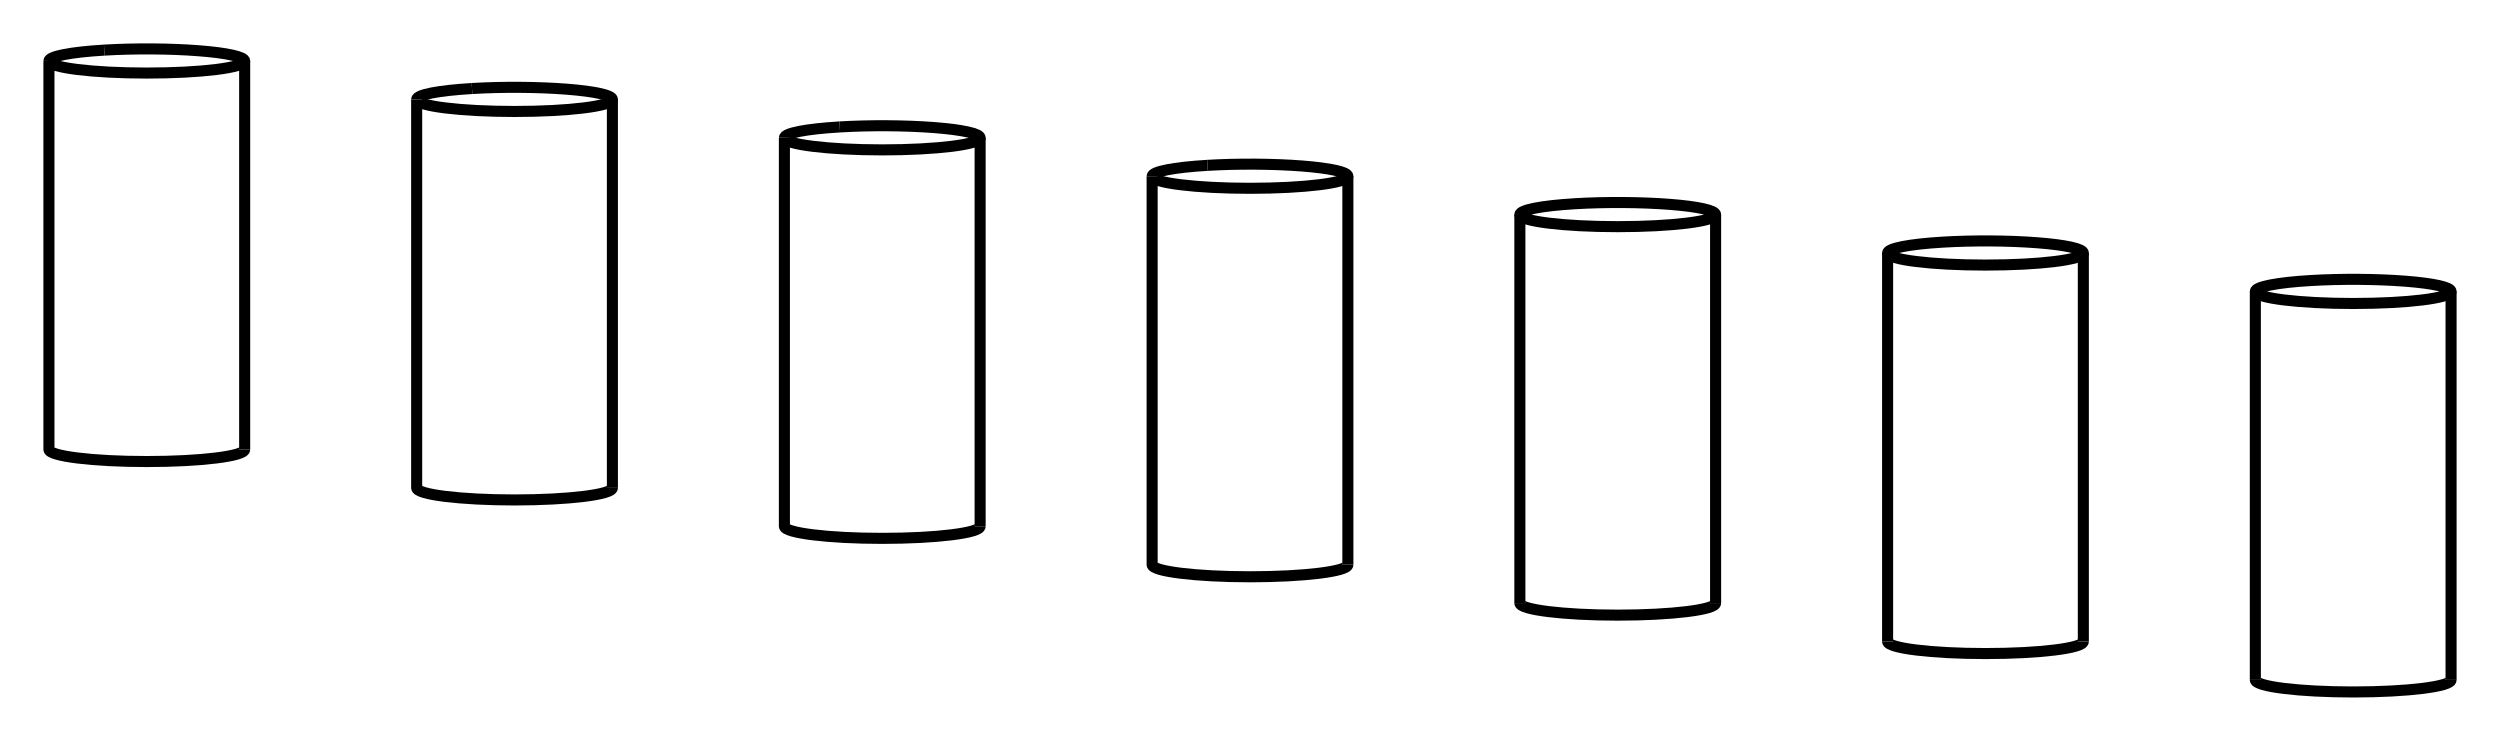
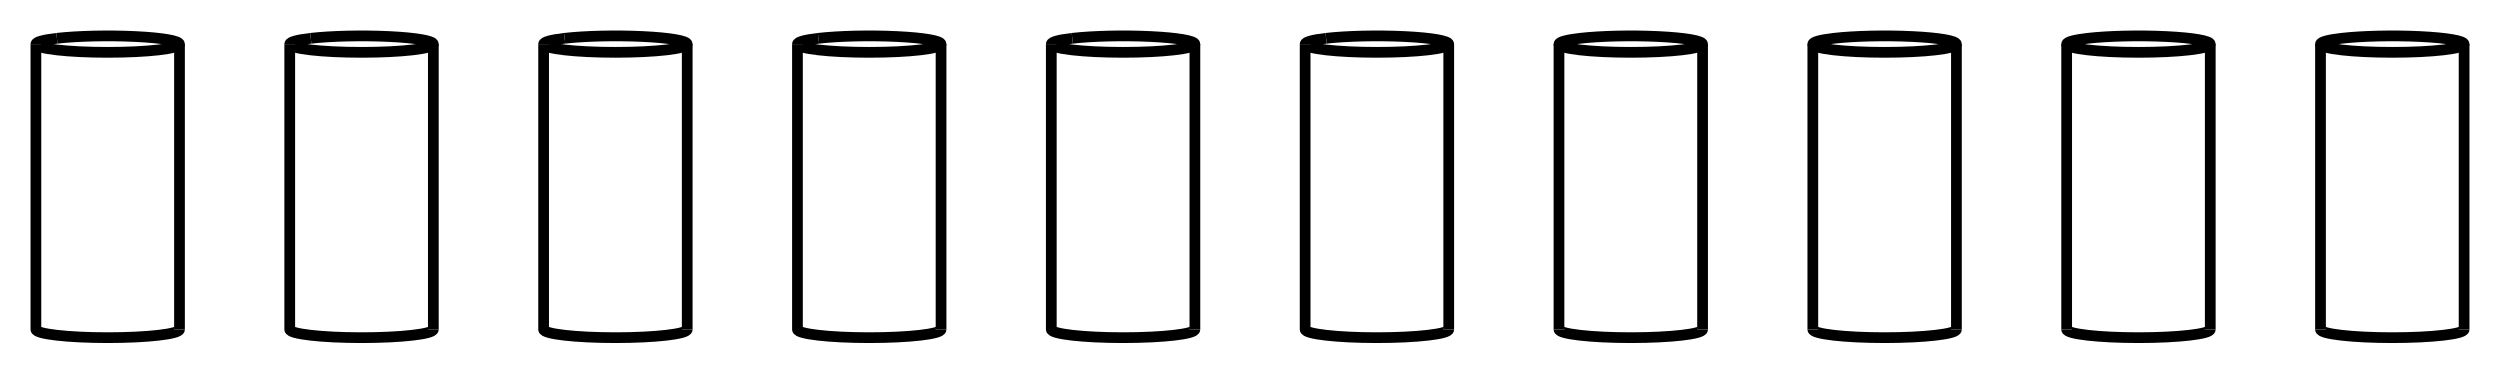
- <svg xmlns="http://www.w3.org/2000/svg" version="1.1" viewBox="-25.545 -7.57 51.09 15.141" fill="none" stroke="black" stroke-width="0.6%" vector-effect="non-scaling-stroke">
-   <path d="M 21.676 -1.837 A 2 0.247 0 0 1 24.545 -1.615 A 2 0.247 0 1 1 20.545 -1.615 A 2 0.247 0 0 1 21.676 -1.837 Z" />
-   <path d="M 20.545 6.324 A 2 0.247 180 0 0 24.545 6.324" />
-   <path d="M 14.161 -2.622 A 2 0.247 0 0 1 17.03 -2.4 A 2 0.247 0 1 1 13.03 -2.4 A 2 0.247 0 0 1 14.161 -2.622 Z" />
-   <path d="M 13.03 5.539 A 2 0.247 180 0 0 17.03 5.539" />
-   <path d="M 6.646 -3.407 A 2 0.247 0 0 1 9.515 -3.185 A 2 0.247 0 1 1 5.515 -3.185 A 2 0.247 0 0 1 6.646 -3.407 Z" />
-   <path d="M 5.515 4.754 A 2 0.247 180 0 0 9.515 4.754" />
-   <path d="M -0.869 -4.191 A 2 0.247 0 0 1 2 -3.969 L 2 3.97" />
-   <path d="M 2 -3.969 A 2 0.247 0 1 1 -2 -3.969 L -2 3.97 A 2 0.247 180 0 0 2 3.97" />
-   <path d="M -2 -3.969 A 2 0.247 0 0 1 -0.869 -4.191" />
-   <path d="M -8.384 -4.976 A 2 0.247 0 0 1 -5.515 -4.754 L -5.515 3.185" />
-   <path d="M -5.515 -4.754 A 2 0.247 0 1 1 -9.515 -4.754 L -9.515 3.185 A 2 0.247 180 0 0 -5.515 3.185" />
-   <path d="M -9.515 -4.754 A 2 0.247 0 0 1 -8.384 -4.976" />
-   <path d="M -23.414 -6.546 A 2 0.247 0 0 1 -20.545 -6.324 L -20.545 1.615" />
-   <path d="M -20.545 -6.324 A 2 0.247 0 1 1 -24.545 -6.324 L -24.545 1.615 A 2 0.247 180 0 0 -20.545 1.615" />
-   <path d="M -24.545 -6.324 A 2 0.247 0 0 1 -23.414 -6.546" />
-   <path d="M -15.899 -5.761 A 2 0.247 0 0 1 -13.03 -5.539 L -13.03 2.4" />
-   <path d="M -13.03 -5.539 A 2 0.247 0 1 1 -17.03 -5.539 L -17.03 2.4 A 2 0.247 180 1 0 -13.03 2.4" />
-   <path d="M -17.03 -5.539 A 2 0.247 0 0 1 -15.899 -5.761" />
-   <path d="M 20.545 -1.615 L 20.545 6.324" />
-   <path d="M 24.545 -1.615 L 24.545 6.324" />
-   <path d="M 13.03 -2.4 L 13.03 5.539" />
-   <path d="M 17.03 -2.4 L 17.03 5.539" />
-   <path d="M 5.515 -3.185 L 5.515 4.754" />
-   <path d="M 9.515 -3.185 L 9.515 4.754" />
+ <svg xmlns="http://www.w3.org/2000/svg" version="1.1" viewBox="-34.82 -5.203 69.64 10.406" fill="none" stroke="black" stroke-width="0.6%" vector-effect="non-scaling-stroke">
+   <path d="M 30.406 -4.136 A 2 0.229 0 0 1 33.82 -3.974 A 2 0.229 0 0 1 29.82 -3.974 A 2 0.229 0 0 1 30.406 -4.136 Z" />
+   <path d="M 29.82 3.974 A 2 0.229 180 0 0 33.82 3.974" />
+   <path d="M 23.335 -4.136 A 2 0.229 0 0 1 26.749 -3.974 A 2 0.229 0 0 1 22.749 -3.974 A 2 0.229 0 0 1 23.335 -4.136 Z" />
+   <path d="M 22.749 3.974 A 2 0.229 180 0 0 26.749 3.974" />
+   <path d="M 16.264 -4.136 A 2 0.229 0 0 1 19.678 -3.974 A 2 0.229 0 0 1 15.678 -3.974 A 2 0.229 0 0 1 16.264 -4.136 Z" />
+   <path d="M 15.678 3.974 A 2 0.229 180 0 0 19.678 3.974" />
+   <path d="M 9.193 -4.136 A 2 0.229 0 0 1 12.607 -3.974 A 2 0.229 0 0 1 8.607 -3.974 A 2 0.229 0 0 1 9.193 -4.136 Z" />
+   <path d="M 8.607 3.974 A 2 0.229 180 0 0 12.607 3.974" />
+   <path d="M 2.121 -4.136 A 2 0.229 0 0 1 5.536 -3.974 A 2 0.229 0 0 1 1.536 -3.974 L 1.536 3.974 A 2 0.229 180 0 0 5.536 3.974" />
+   <path d="M 1.536 -3.974 A 2 0.229 0 0 1 2.121 -4.136" />
+   <path d="M -4.95 -4.136 A 2 0.229 0 0 1 -1.535 -3.974 L -1.535 3.974" />
+   <path d="M -1.535 -3.974 A 2 0.229 0 0 1 -5.535 -3.974 L -5.535 3.974 A 2 0.229 180 0 0 -1.535 3.974" />
+   <path d="M -5.535 -3.974 A 2 0.229 0 0 1 -4.95 -4.136" />
+   <path d="M -12.021 -4.136 A 2 0.229 0 0 1 -8.606 -3.974 L -8.606 3.974" />
+   <path d="M -8.606 -3.974 A 2 0.229 0 0 1 -12.606 -3.974 L -12.606 3.974 A 2 0.229 180 0 0 -8.606 3.974" />
+   <path d="M -12.606 -3.974 A 2 0.229 0 0 1 -12.021 -4.136" />
+   <path d="M -19.092 -4.136 A 2 0.229 0 0 1 -15.677 -3.974 L -15.677 3.974" />
+   <path d="M -15.677 -3.974 A 2 0.229 0 0 1 -19.677 -3.974 L -19.677 3.974 A 2 0.229 180 0 0 -15.677 3.974" />
+   <path d="M -19.677 -3.974 A 2 0.229 0 0 1 -19.092 -4.136" />
+   <path d="M -33.234 -4.136 A 2 0.229 0 0 1 -29.82 -3.974 L -29.82 3.974" />
+   <path d="M -29.82 -3.974 A 2 0.229 0 0 1 -33.82 -3.974 L -33.82 3.974 A 2 0.229 180 0 0 -29.82 3.974" />
+   <path d="M -33.82 -3.974 A 2 0.229 0 0 1 -33.234 -4.136" />
+   <path d="M -26.163 -4.136 A 2 0.229 0 0 1 -22.749 -3.974 L -22.749 3.974" />
+   <path d="M -22.749 -3.974 A 2 0.229 0 0 1 -26.749 -3.974 L -26.749 3.974 A 2 0.229 180 0 0 -22.749 3.974" />
+   <path d="M -26.749 -3.974 A 2 0.229 0 0 1 -26.163 -4.136" />
+   <path d="M 29.82 -3.974 L 29.82 3.974" />
+   <path d="M 33.82 -3.974 L 33.82 3.974" />
+   <path d="M 22.749 -3.974 L 22.749 3.974" />
+   <path d="M 26.749 -3.974 L 26.749 3.974" />
+   <path d="M 15.678 -3.974 L 15.678 3.974" />
+   <path d="M 19.678 -3.974 L 19.678 3.974" />
+   <path d="M 8.607 -3.974 L 8.607 3.974" />
+   <path d="M 12.607 -3.974 L 12.607 3.974" />
+   <path d="M 5.536 -3.974 L 5.536 3.974" />
</svg>
